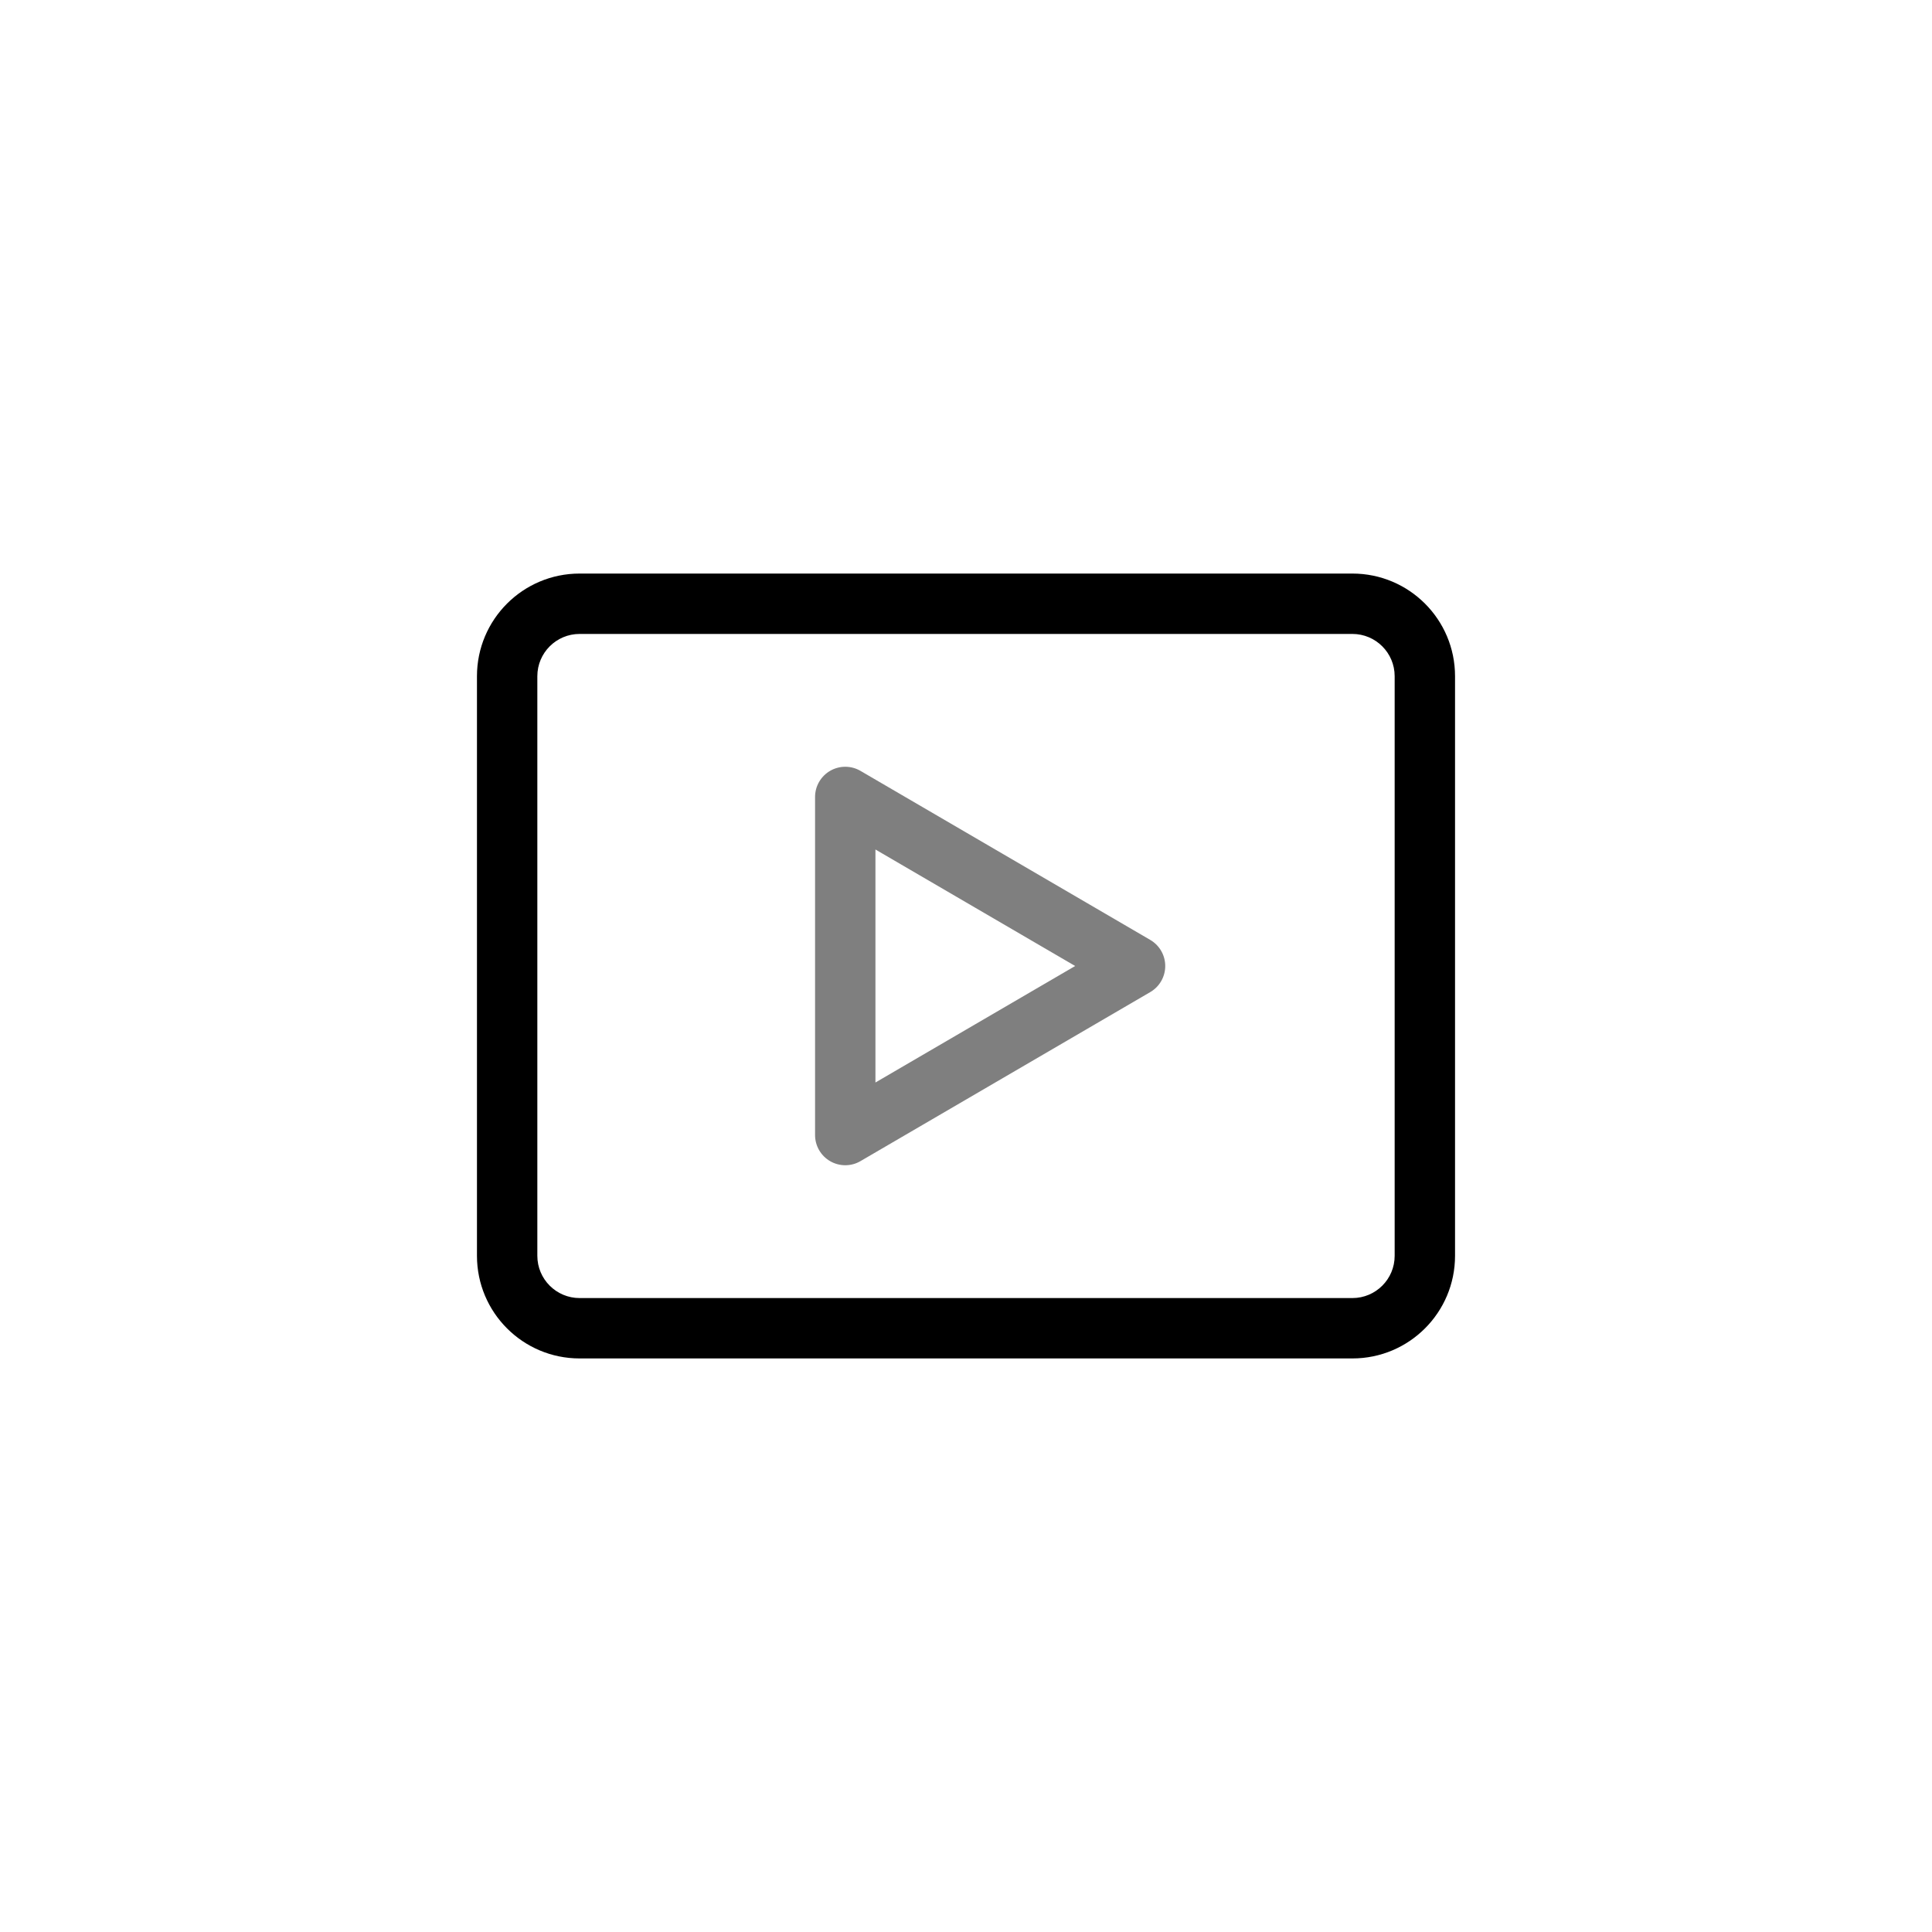
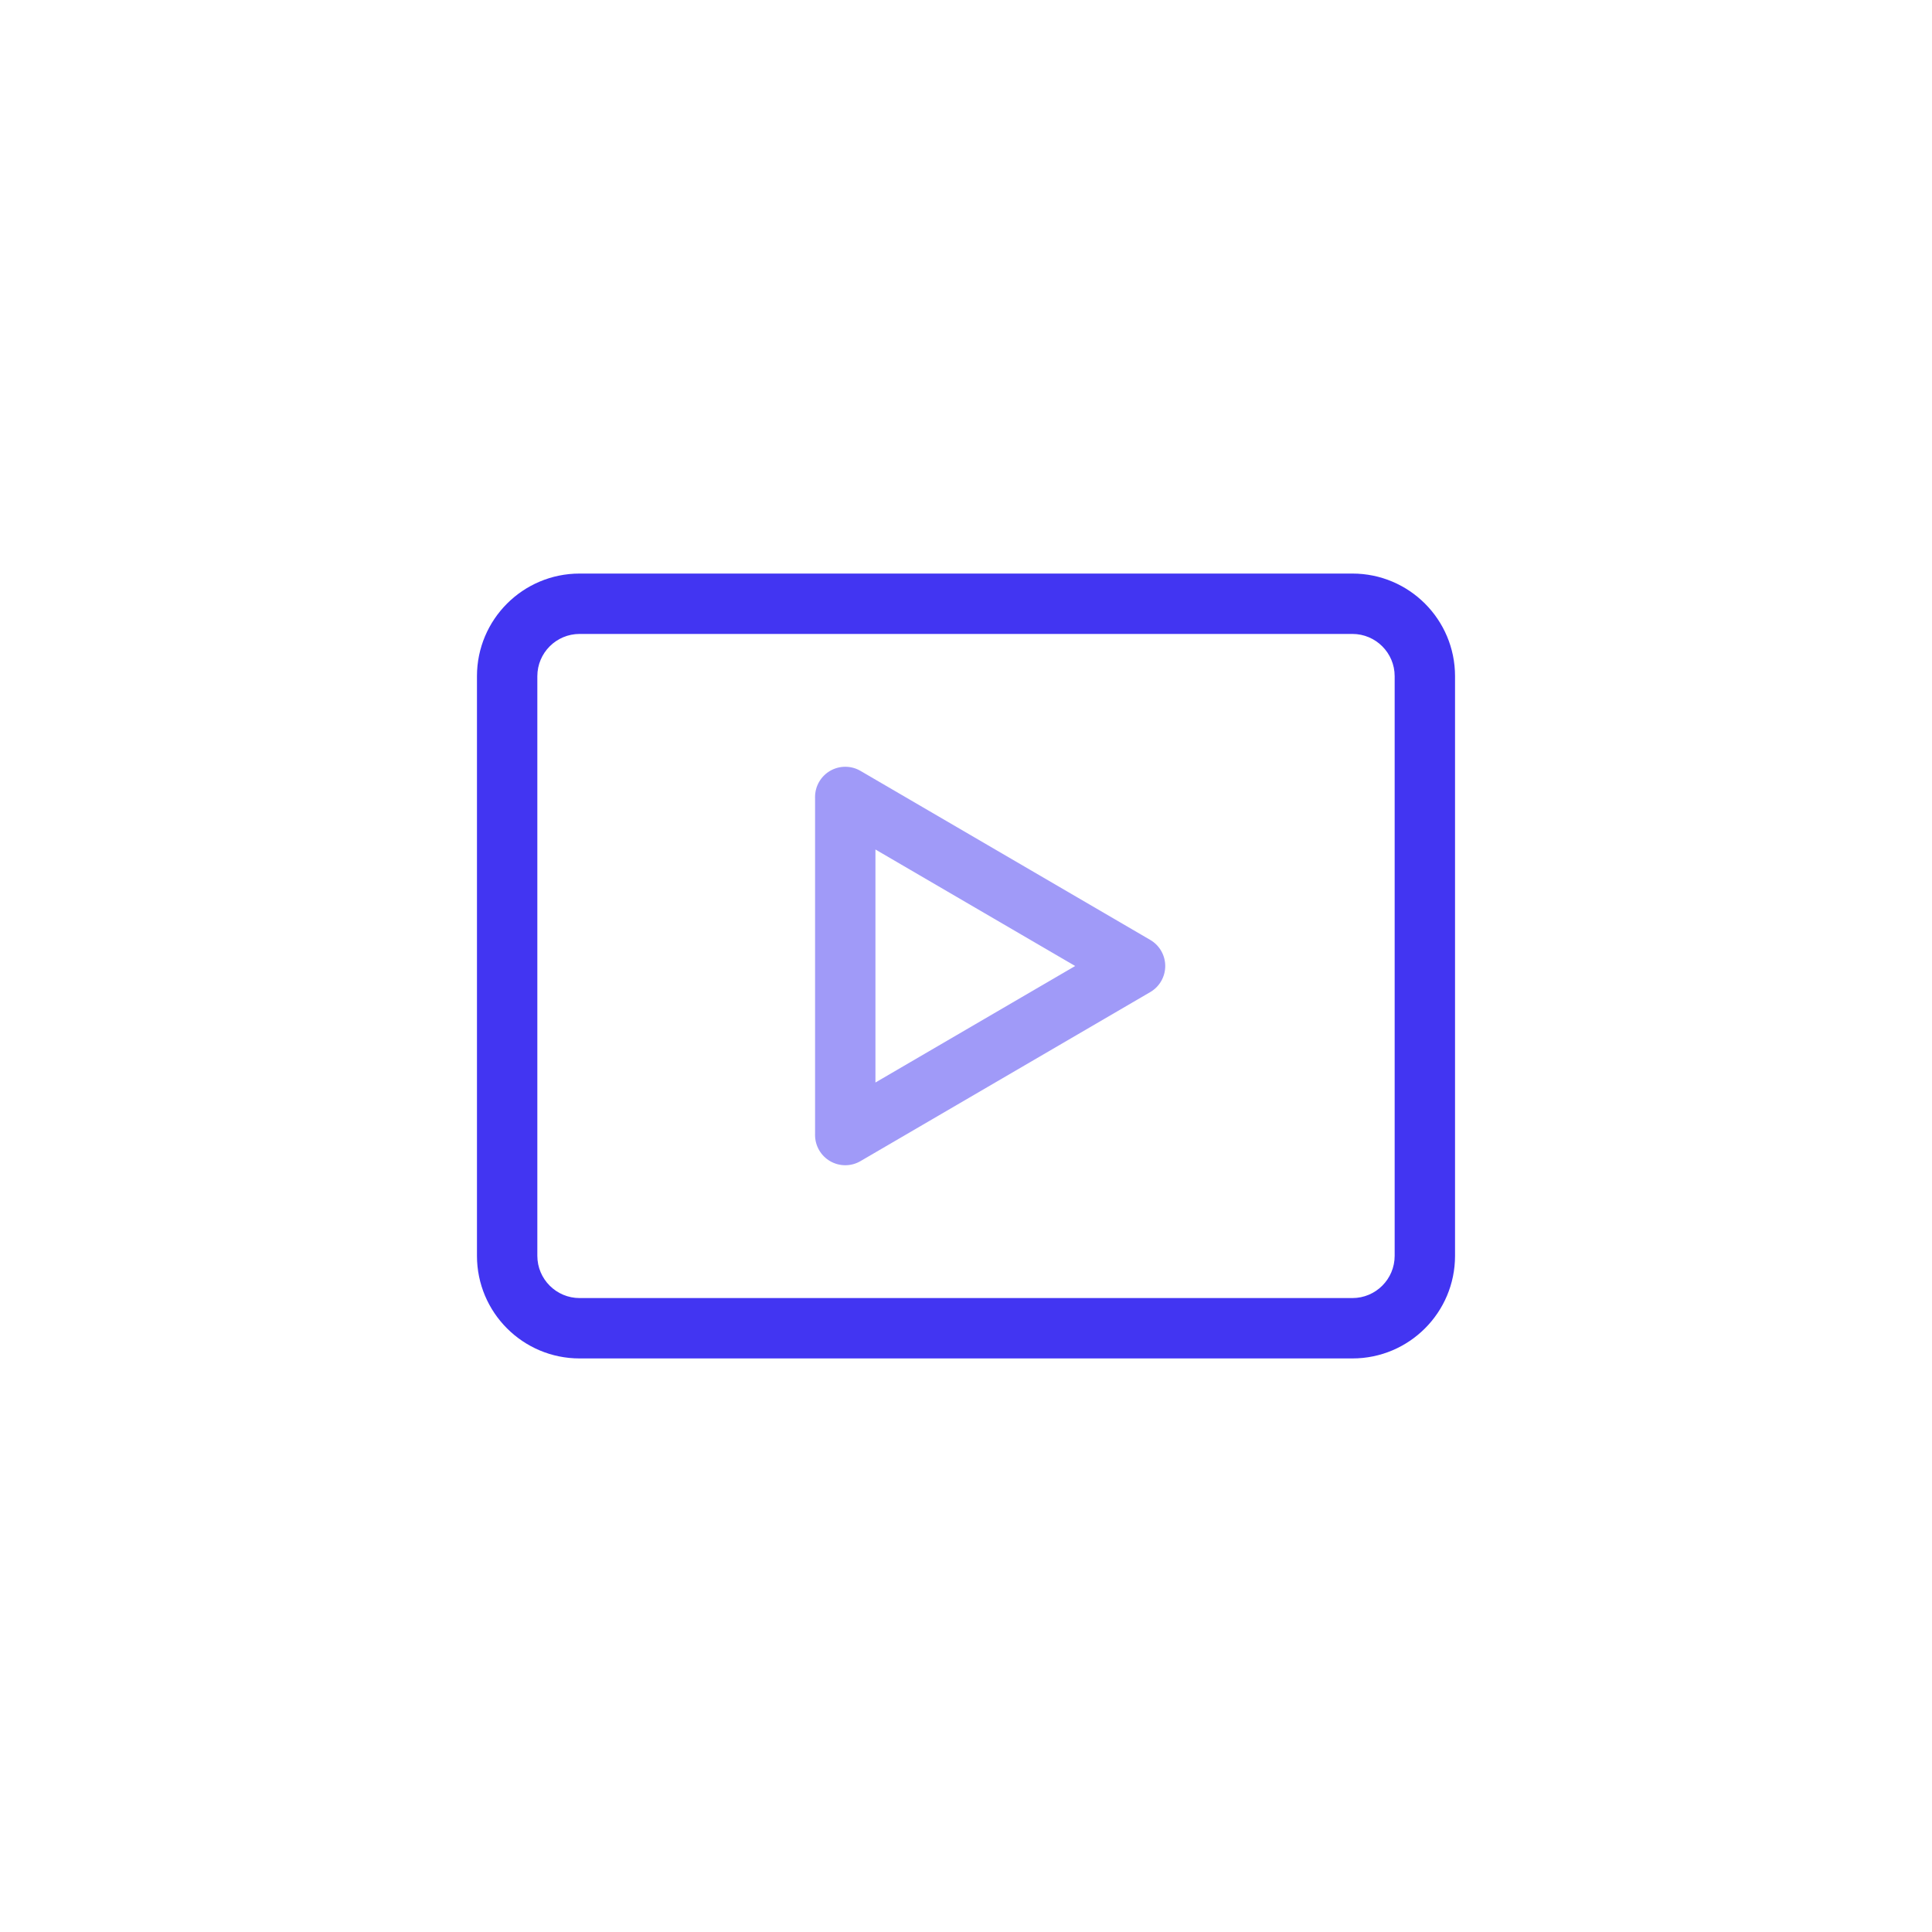
- <svg xmlns="http://www.w3.org/2000/svg" width="40" height="40" viewBox="0 0 40 40" fill="#4235F2">
-   <path opacity="0.5" fill-rule="evenodd" clip-rule="evenodd" d="M17.189 15.958C17.383 15.847 17.622 15.847 17.815 15.96L23.815 19.46C24.007 19.572 24.125 19.778 24.125 20C24.125 20.222 24.007 20.428 23.815 20.54L17.815 24.04C17.622 24.153 17.383 24.153 17.189 24.042C16.995 23.93 16.875 23.724 16.875 23.5V16.5C16.875 16.276 16.995 16.07 17.189 15.958ZM18.125 17.588V22.412L22.26 20L18.125 17.588Z" fill="black" />
-   <path fill-rule="evenodd" clip-rule="evenodd" d="M12 13.125C11.517 13.125 11.125 13.517 11.125 14V26C11.125 26.483 11.517 26.875 12 26.875H28C28.483 26.875 28.875 26.483 28.875 26V14C28.875 13.517 28.483 13.125 28 13.125H12ZM9.875 14C9.875 12.826 10.826 11.875 12 11.875H28C29.174 11.875 30.125 12.826 30.125 14V26C30.125 27.174 29.174 28.125 28 28.125H12C10.826 28.125 9.875 27.174 9.875 26V14Z" fill="black" />
+ <svg xmlns="http://www.w3.org/2000/svg" width="40" height="40" viewBox="0 0 40 40" fill="none">
+   <path opacity="0.5" fill-rule="evenodd" clip-rule="evenodd" d="M17.189 15.958C17.383 15.847 17.622 15.847 17.815 15.96L23.815 19.46C24.007 19.572 24.125 19.778 24.125 20C24.125 20.222 24.007 20.428 23.815 20.54L17.815 24.04C17.622 24.153 17.383 24.153 17.189 24.042C16.995 23.93 16.875 23.724 16.875 23.5V16.5C16.875 16.276 16.995 16.07 17.189 15.958ZM18.125 17.588V22.412L22.26 20L18.125 17.588Z" fill="#4235F2" />
+   <path fill-rule="evenodd" clip-rule="evenodd" d="M12 13.125C11.517 13.125 11.125 13.517 11.125 14V26C11.125 26.483 11.517 26.875 12 26.875H28C28.483 26.875 28.875 26.483 28.875 26V14C28.875 13.517 28.483 13.125 28 13.125H12ZM9.875 14C9.875 12.826 10.826 11.875 12 11.875H28C29.174 11.875 30.125 12.826 30.125 14V26C30.125 27.174 29.174 28.125 28 28.125H12C10.826 28.125 9.875 27.174 9.875 26V14Z" fill="#4235F2" />
</svg>
